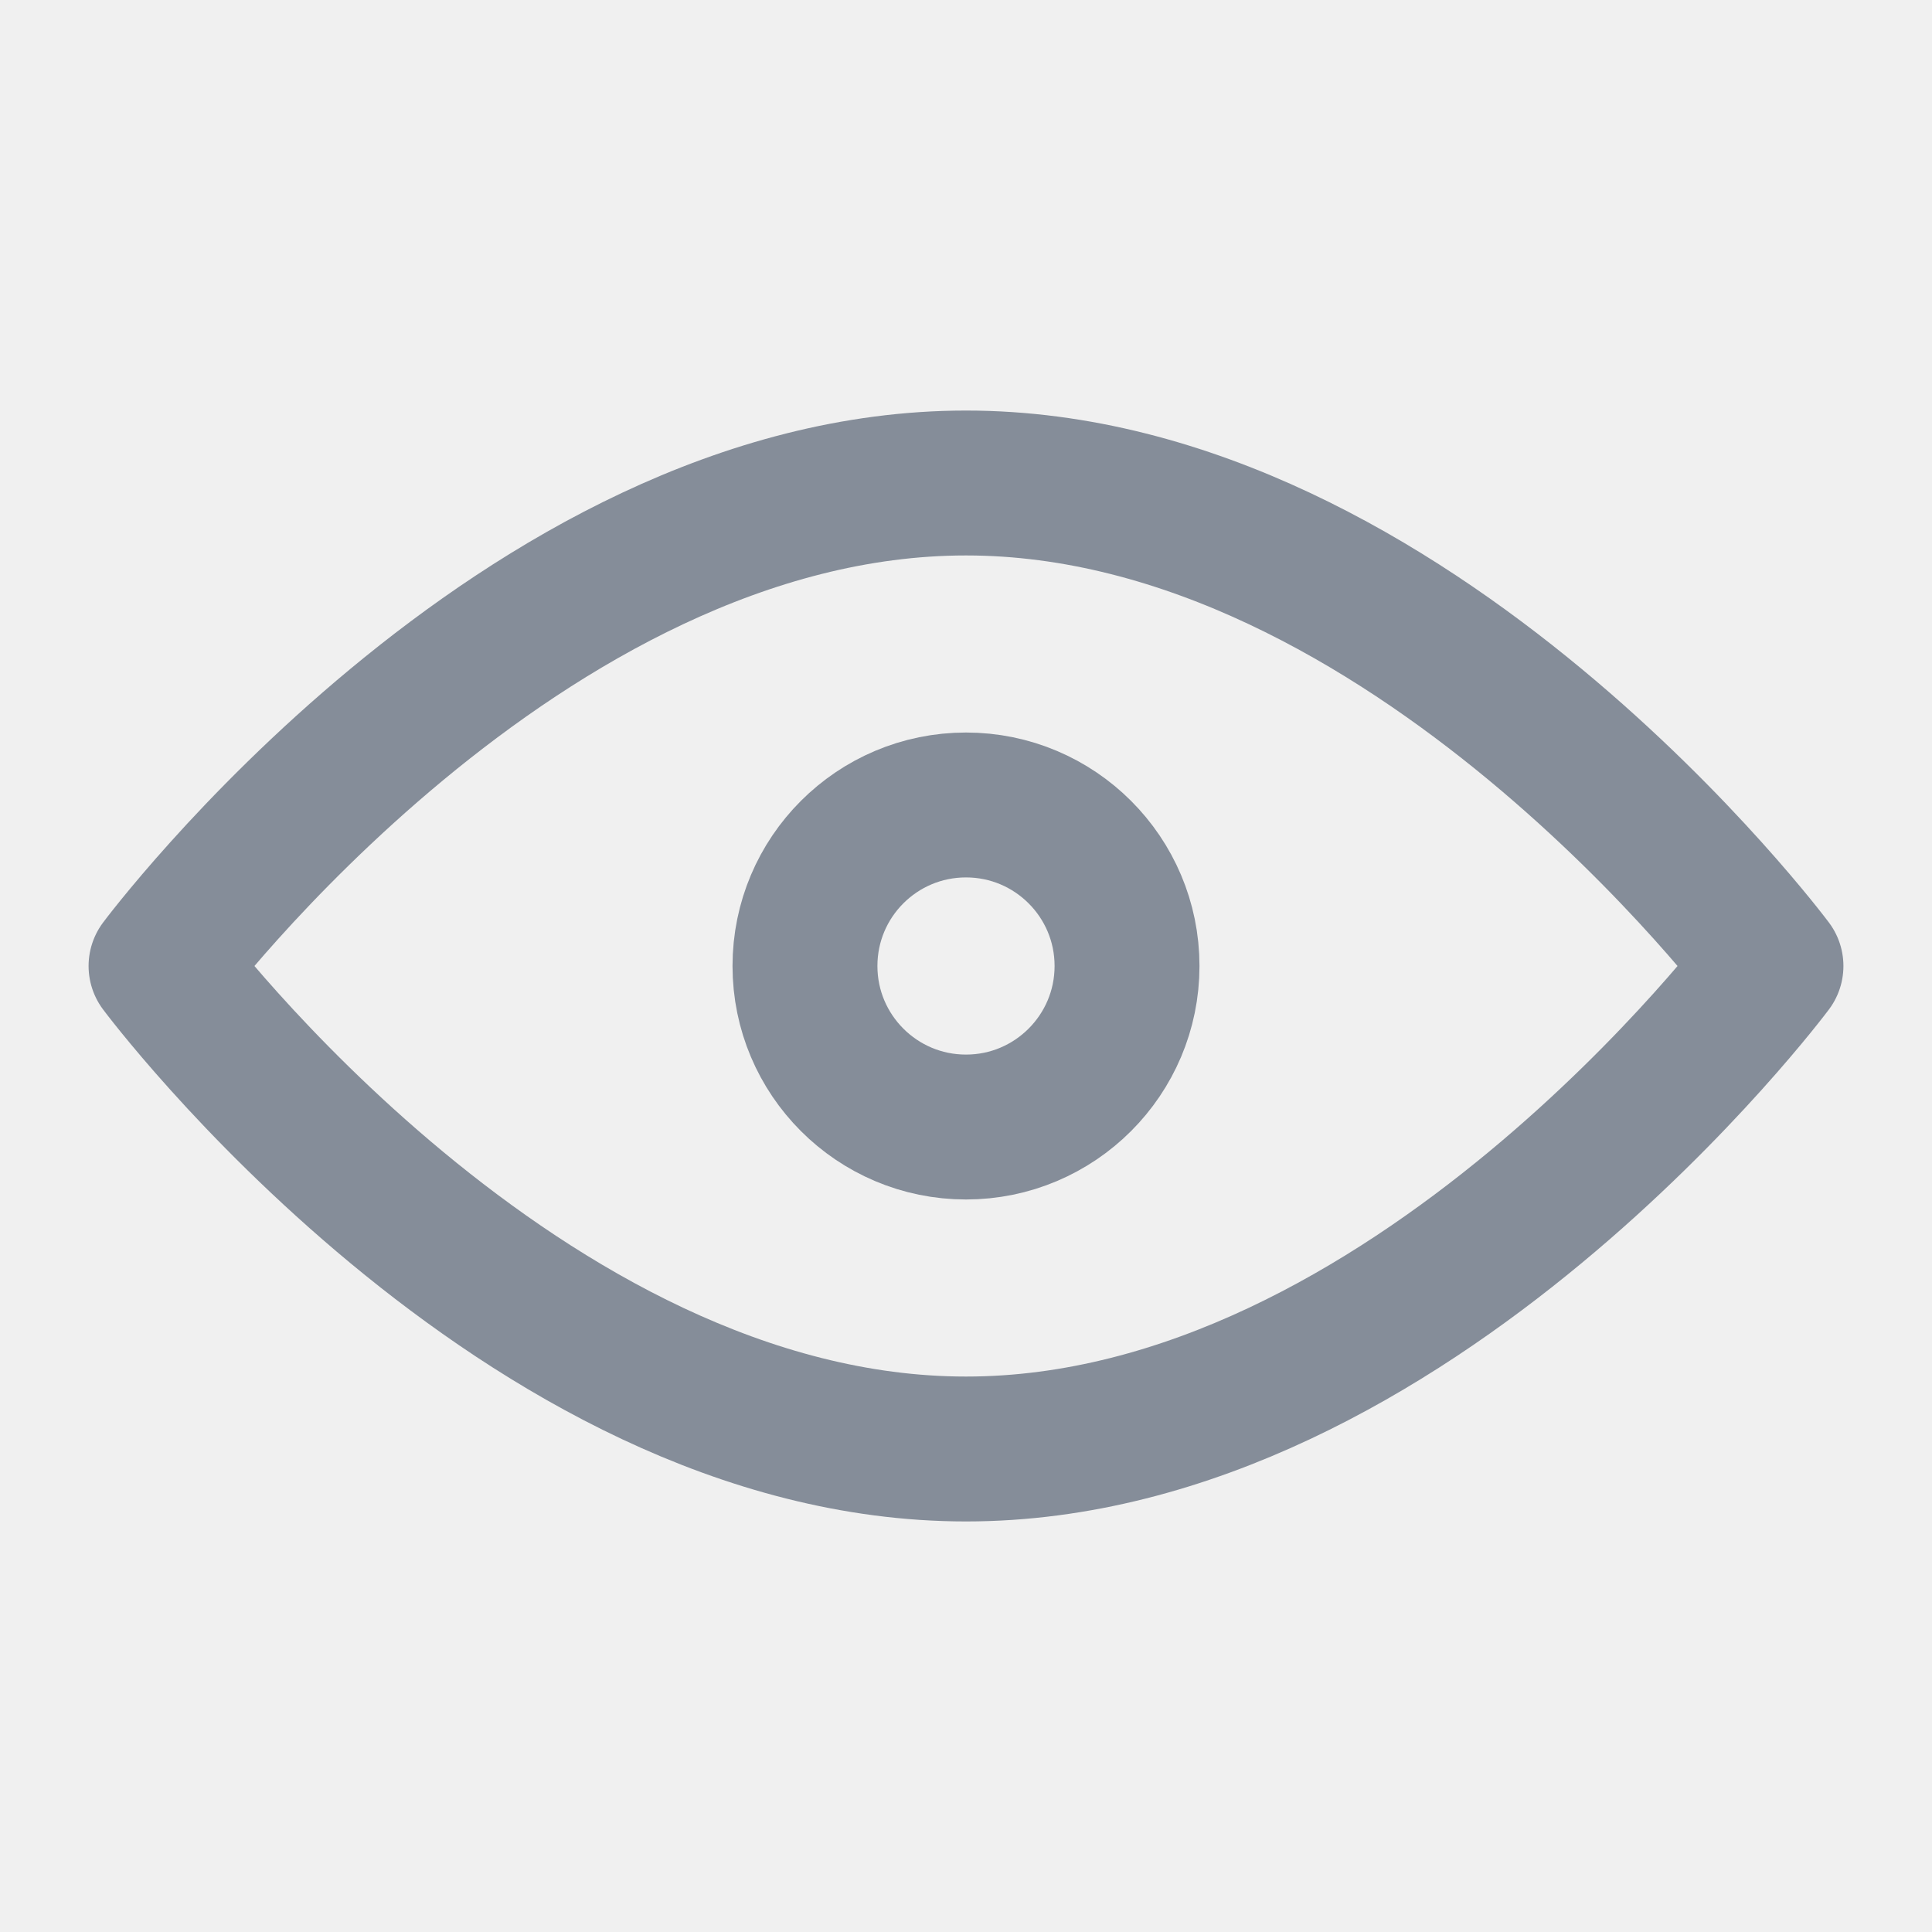
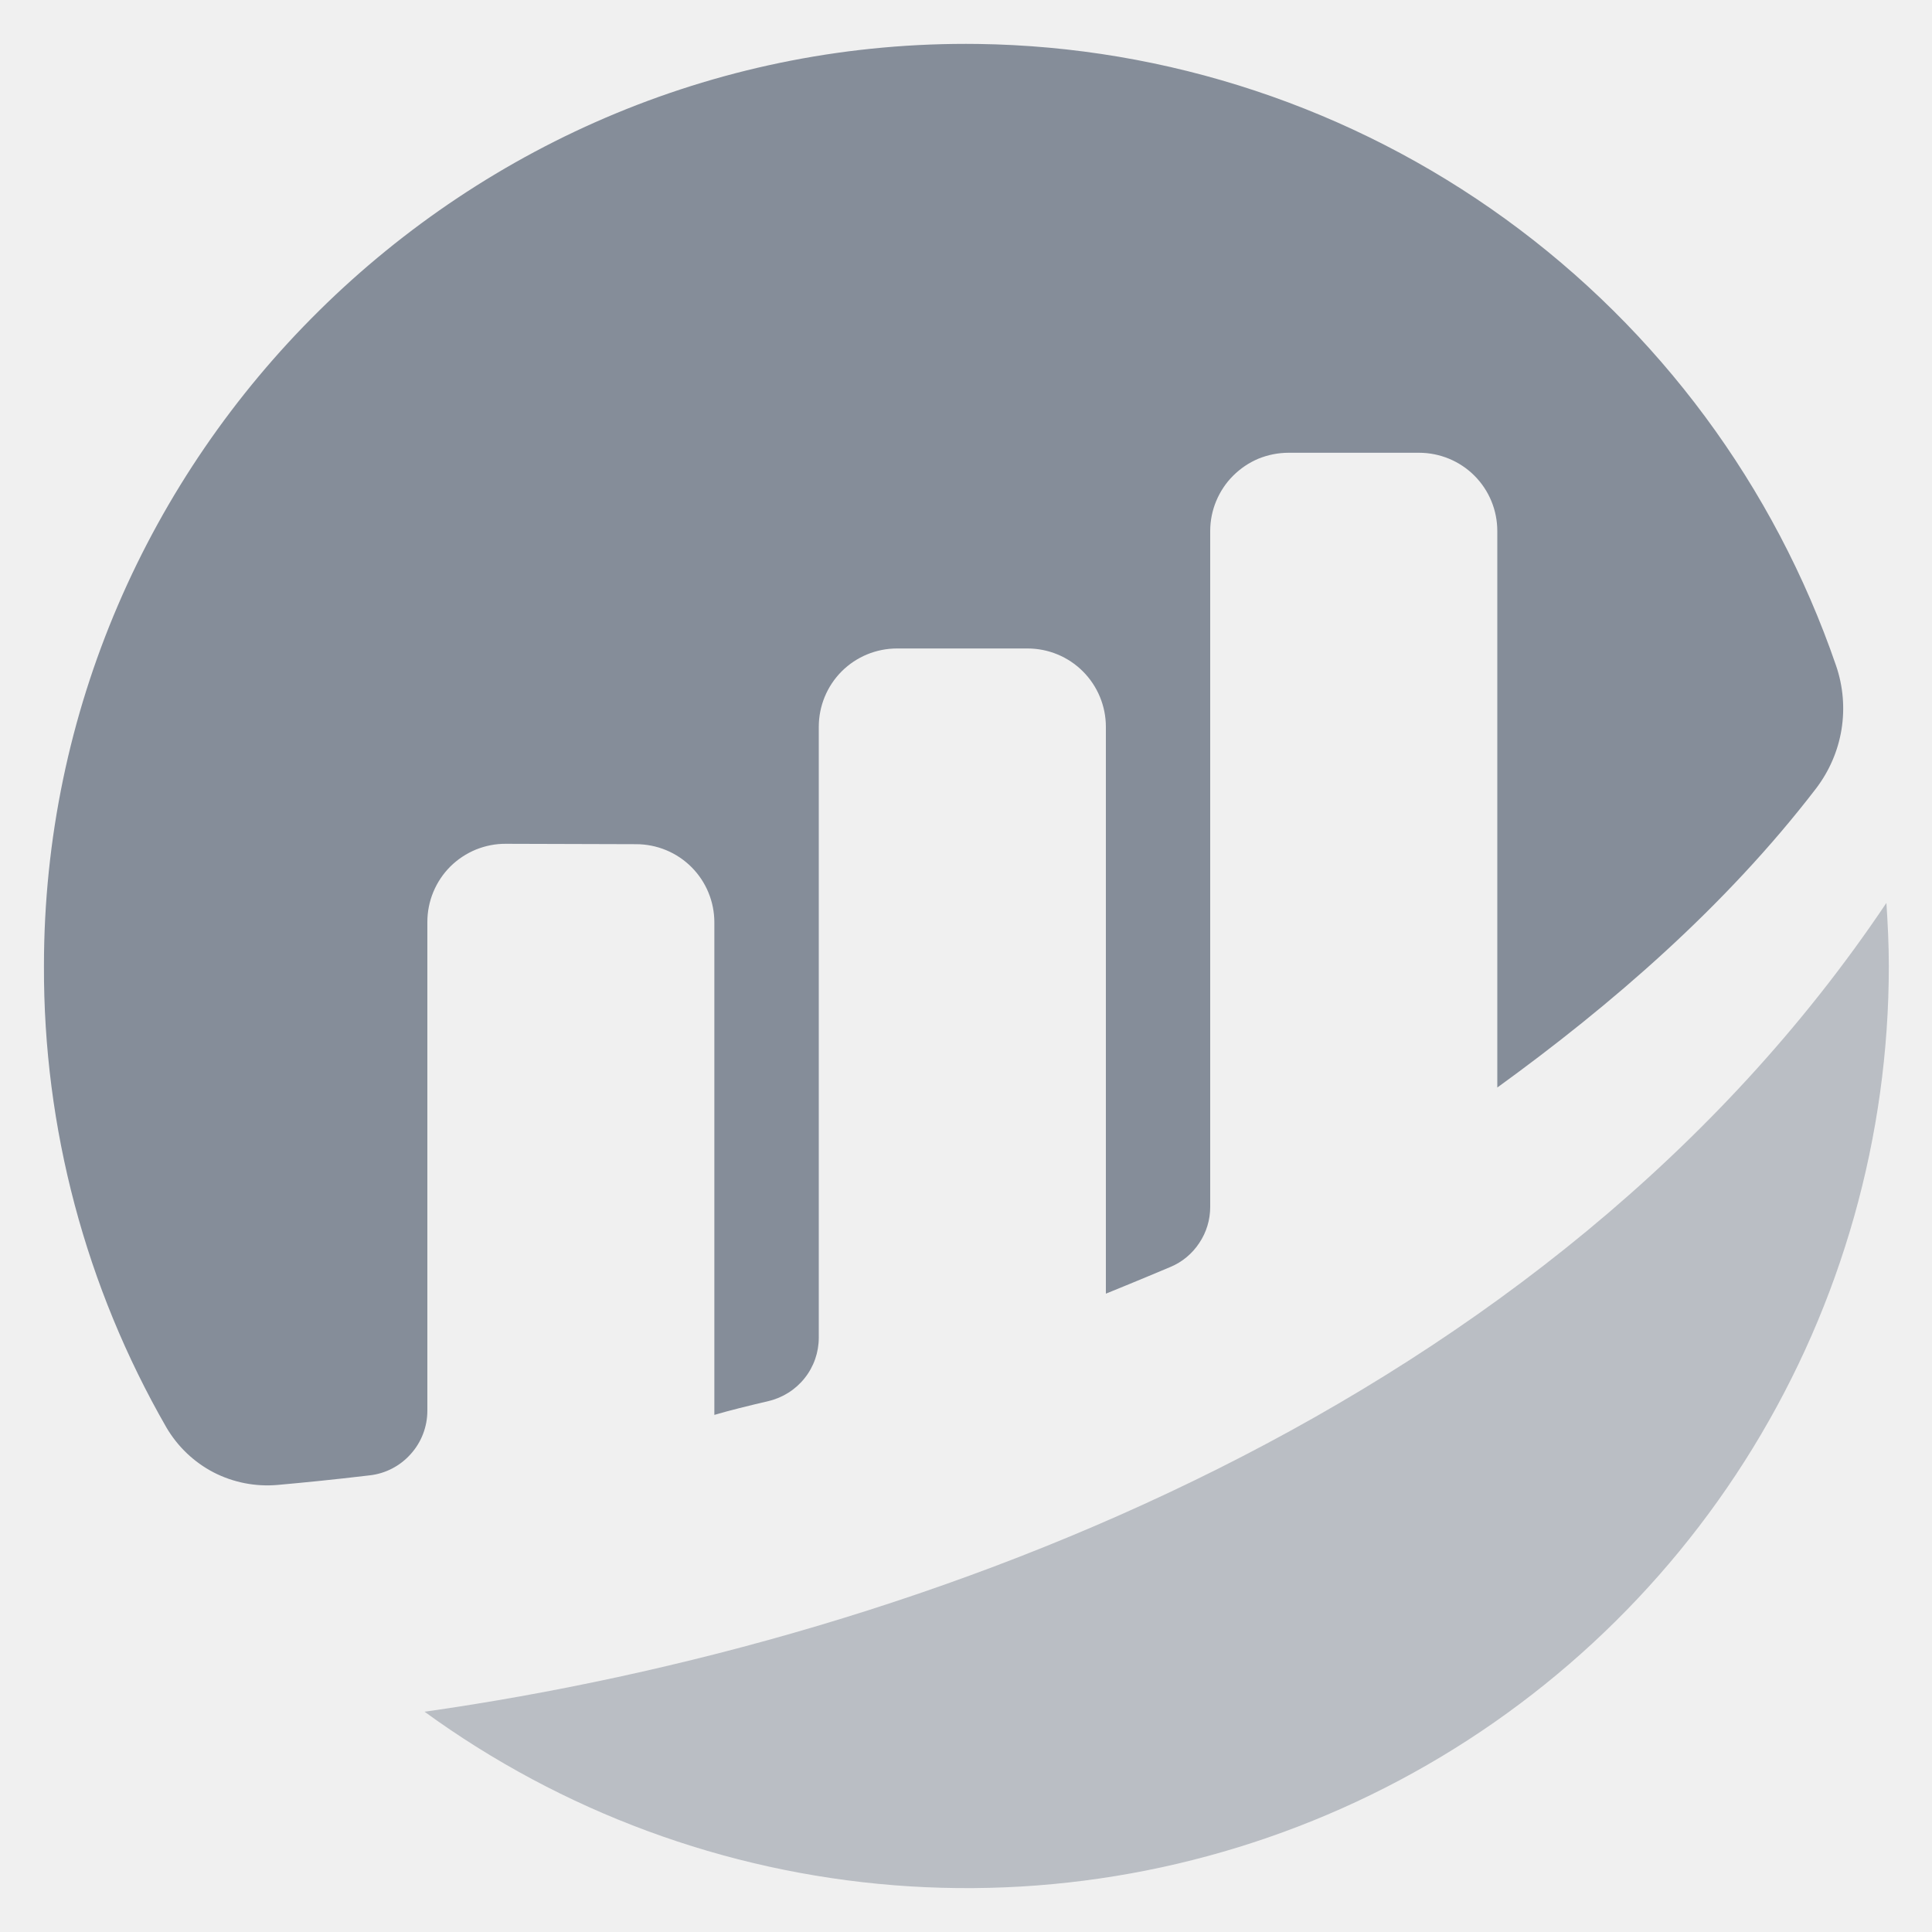
<svg xmlns="http://www.w3.org/2000/svg" width="20" height="20" viewBox="0 0 20 20" fill="none">
-   <path d="M10 15C14.602 15 18.333 10 18.333 10C18.333 10 14.602 5 10 5C5.398 5 1.667 10 1.667 10C1.667 10 5.398 15 10 15Z" stroke="#858D99" stroke-width="1.5" stroke-linecap="round" stroke-linejoin="round" />
-   <path d="M10 11.667C10.92 11.667 11.667 10.92 11.667 10C11.667 9.079 10.92 8.333 10 8.333C9.079 8.333 8.333 9.079 8.333 10C8.333 10.92 9.079 11.667 10 11.667Z" stroke="#858D99" stroke-width="1.5" stroke-linecap="round" stroke-linejoin="round" />
+   <g clip-path="url(#clip0_1338_33656)">
+     <path d="M4.424 9.544C4.424 9.437 4.445 9.332 4.486 9.233C4.527 9.135 4.586 9.046 4.662 8.97C4.738 8.895 4.827 8.836 4.926 8.795C5.025 8.755 5.13 8.734 5.237 8.735L6.585 8.739C6.8 8.739 7.006 8.824 7.158 8.976C7.31 9.128 7.395 9.334 7.395 9.549V14.647C7.547 14.602 7.742 14.554 7.955 14.504C8.103 14.469 8.236 14.385 8.33 14.266C8.425 14.147 8.476 13.999 8.476 13.847V7.524C8.476 7.309 8.561 7.102 8.713 6.95C8.865 6.798 9.071 6.713 9.286 6.713H10.637C10.852 6.713 11.058 6.798 11.21 6.95C11.362 7.102 11.448 7.309 11.448 7.524V13.392C11.448 13.392 11.786 13.255 12.115 13.116C12.238 13.065 12.342 12.978 12.415 12.867C12.489 12.757 12.528 12.627 12.528 12.494V5.497C12.528 5.391 12.549 5.285 12.59 5.187C12.631 5.089 12.69 4.999 12.766 4.924C12.841 4.849 12.93 4.789 13.028 4.748C13.127 4.708 13.232 4.687 13.339 4.687H14.69C14.904 4.687 15.111 4.772 15.263 4.924C15.415 5.076 15.5 5.282 15.5 5.497V11.258C16.671 10.41 17.858 9.389 18.8 8.162C18.936 7.983 19.027 7.774 19.063 7.553C19.099 7.331 19.08 7.104 19.007 6.891C18.369 5.034 17.174 3.419 15.584 2.267C13.994 1.115 12.087 0.482 10.124 0.455C4.83 0.384 0.454 4.706 0.455 10.001C0.449 11.676 0.887 13.323 1.722 14.776C1.838 14.974 2.007 15.136 2.211 15.242C2.415 15.347 2.645 15.392 2.873 15.372C3.129 15.349 3.447 15.318 3.825 15.273C3.99 15.255 4.142 15.176 4.252 15.052C4.363 14.929 4.424 14.769 4.424 14.603V9.544" fill="#858D99" />
+     <path d="M4.394 17.719C5.818 18.755 7.501 19.377 9.256 19.516C11.011 19.655 12.771 19.305 14.34 18.506C15.909 17.707 17.226 16.49 18.146 14.989C19.066 13.487 19.553 11.761 19.553 10C19.553 9.78 19.542 9.563 19.528 9.347C16.041 14.548 9.602 16.979 4.394 17.72" fill="#858D99" fill-opacity="0.5" />
+   </g>
+   <defs>
+     <clipPath id="clip0_1338_33656">
+       <rect width="20" height="20" fill="white" />
+     </clipPath>
+   </defs>
</svg>
